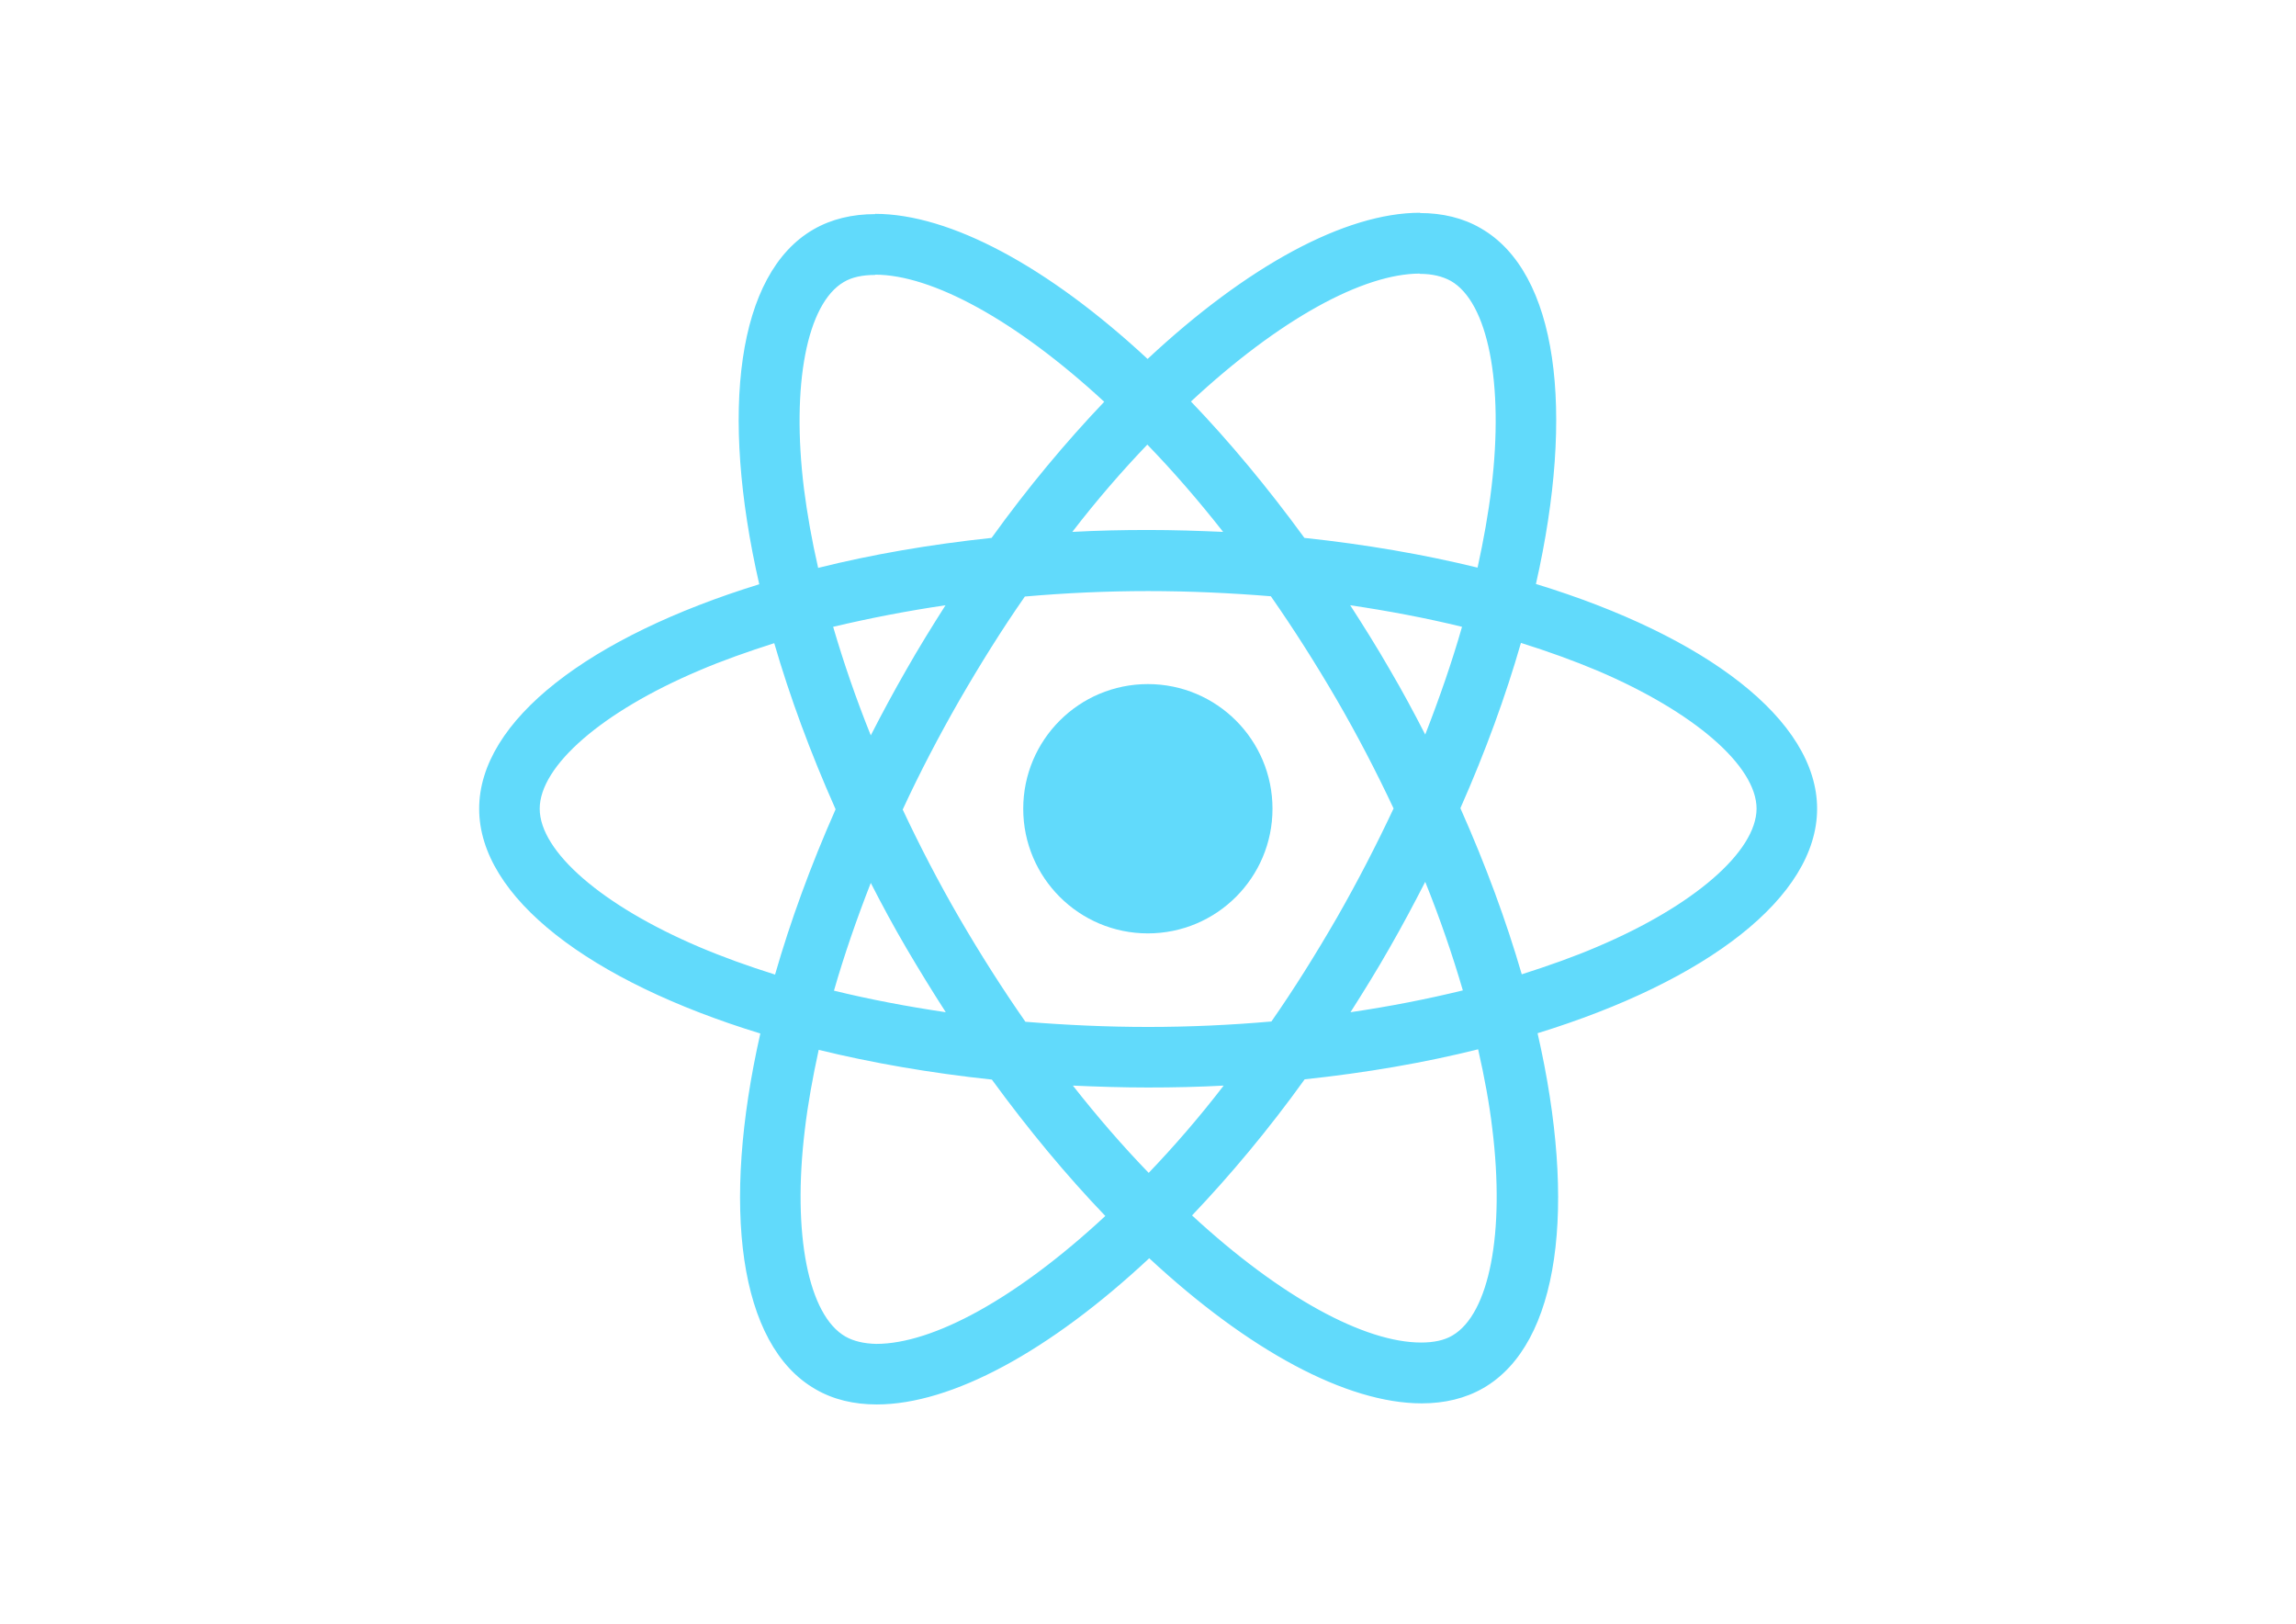
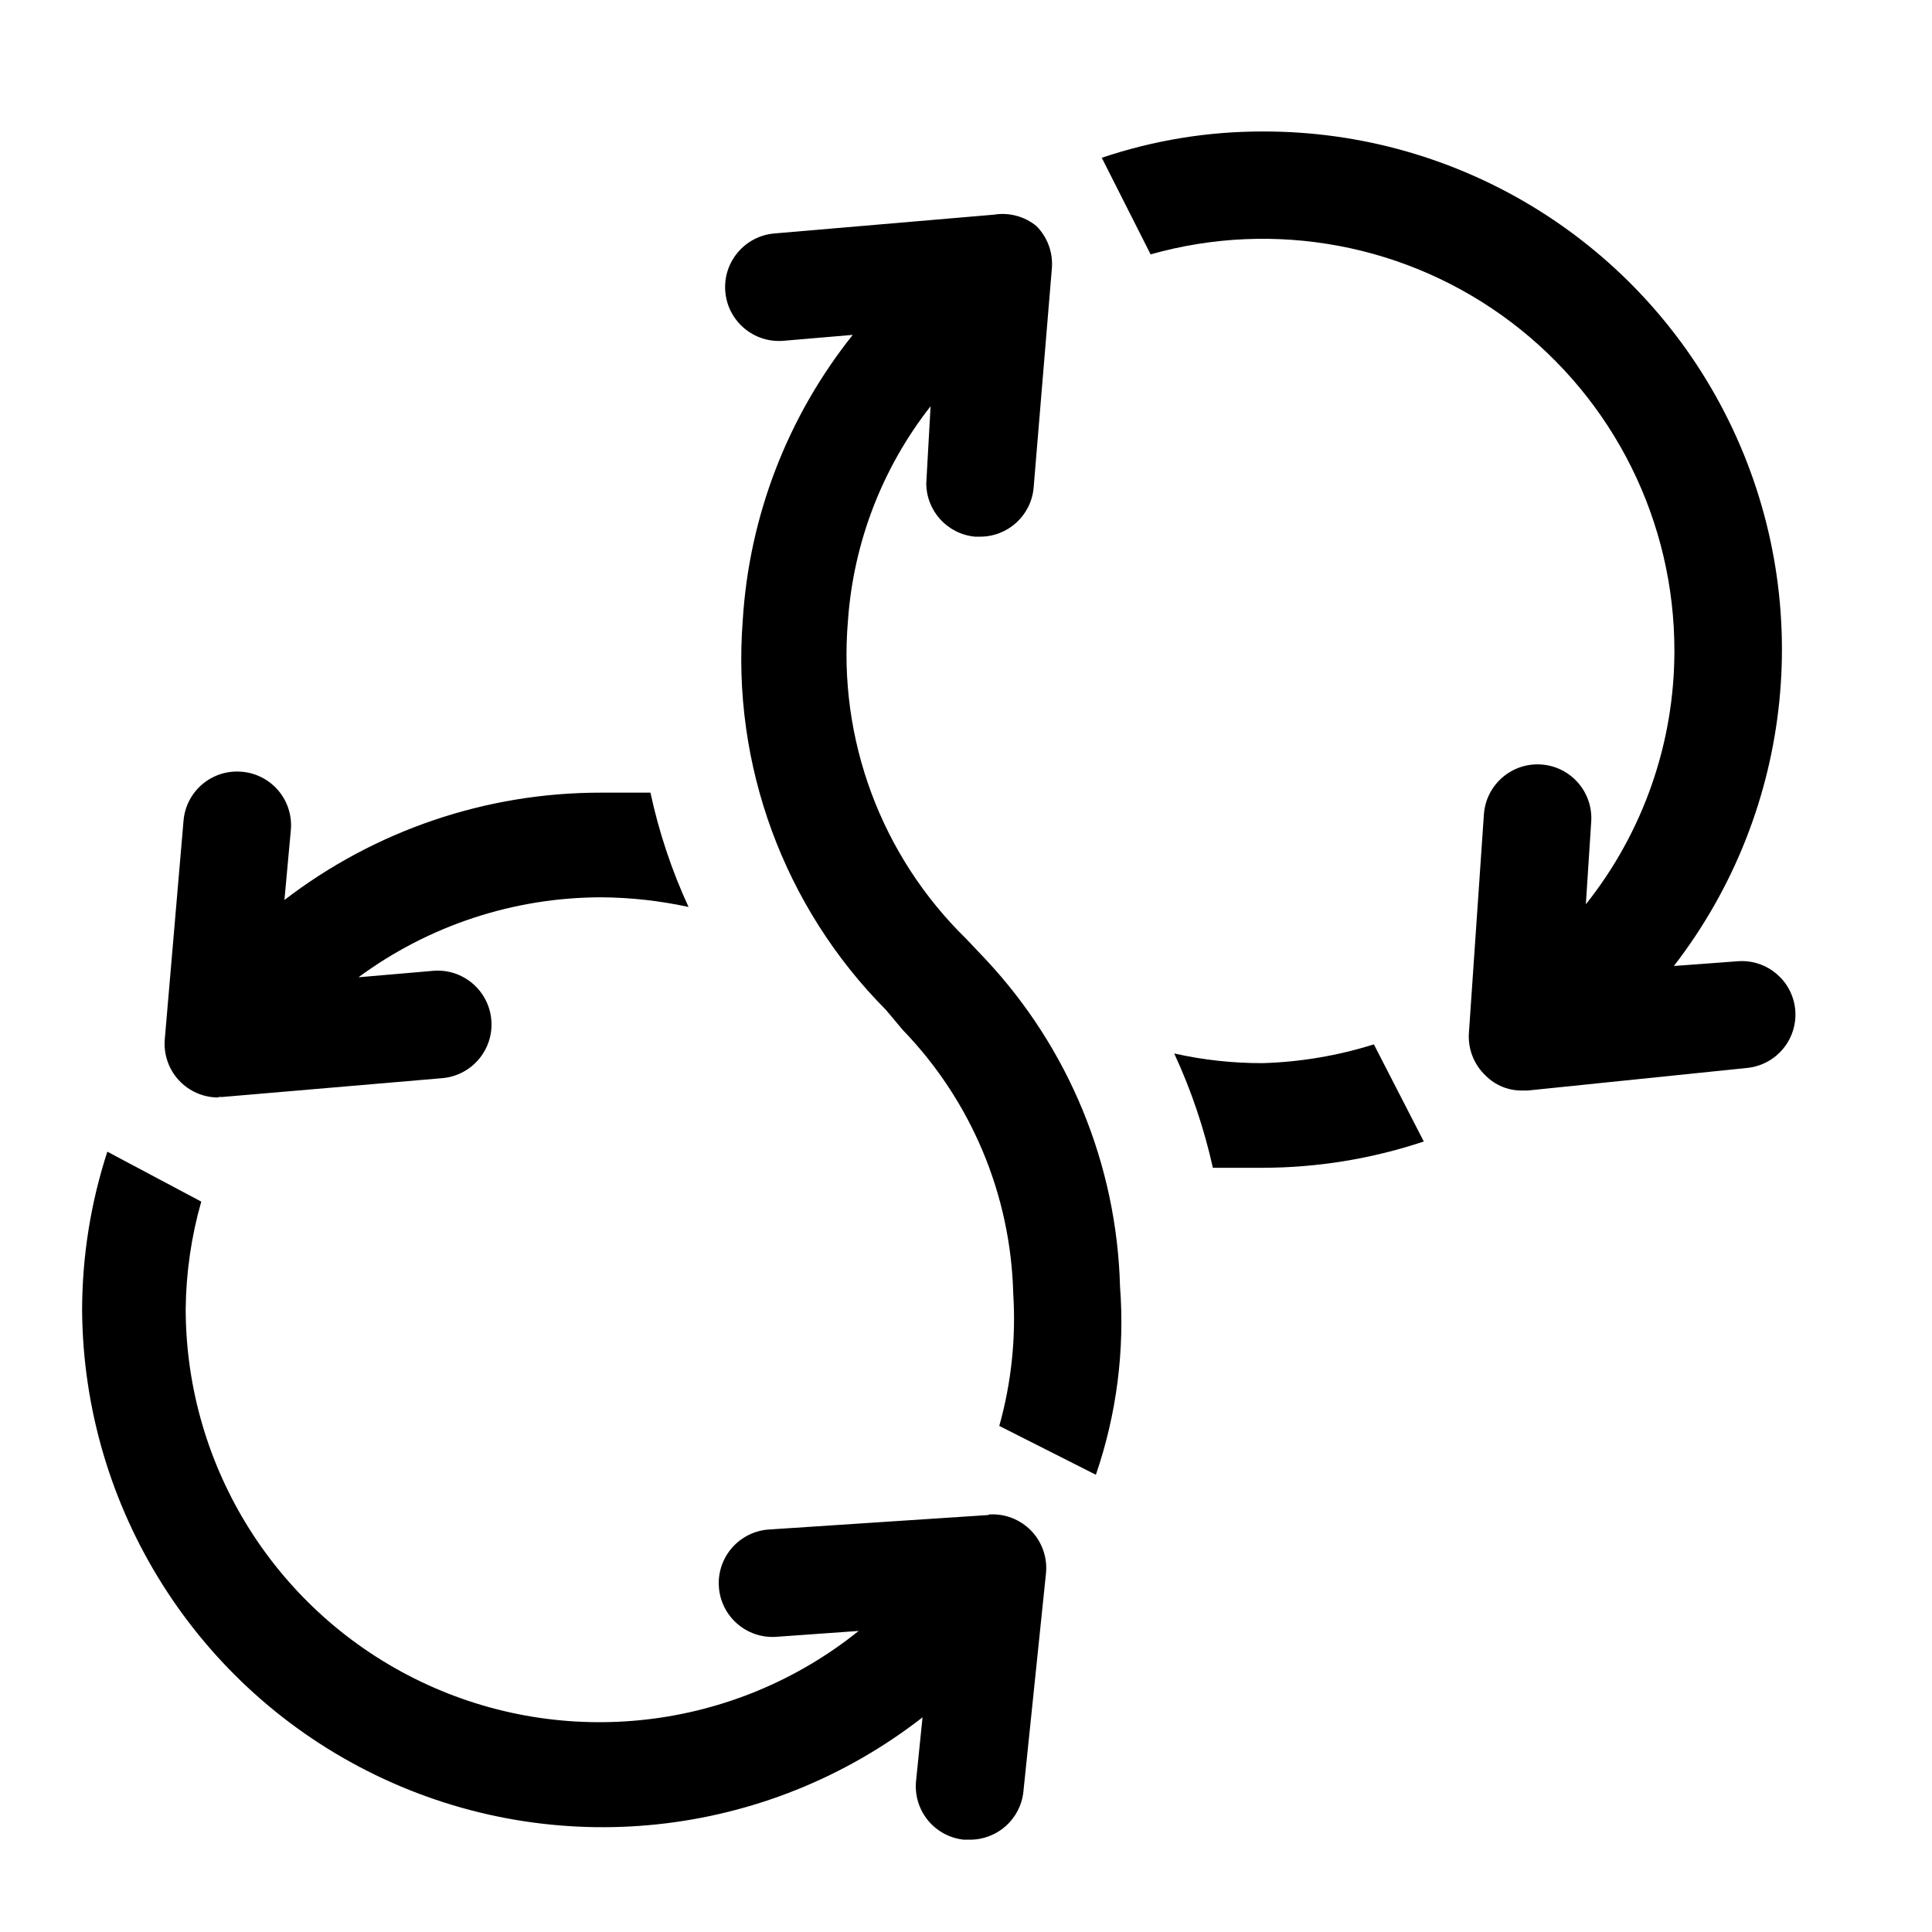
- <svg xmlns="http://www.w3.org/2000/svg" viewBox="0 0 841.9 595.3">
-   <g fill="#61DAFB">
-     <path d="M666.3 296.5c0-32.5-40.7-63.3-103.1-82.4 14.4-63.6 8-114.2-20.2-130.4-6.5-3.8-14.1-5.6-22.4-5.6v22.3c4.6 0 8.3.9 11.4 2.6 13.6 7.8 19.5 37.5 14.9 75.7-1.1 9.4-2.9 19.3-5.1 29.4-19.6-4.8-41-8.5-63.5-10.9-13.5-18.5-27.5-35.3-41.6-50 32.6-30.3 63.2-46.9 84-46.9V78c-27.5 0-63.5 19.6-99.9 53.6-36.4-33.8-72.4-53.2-99.9-53.2v22.3c20.7 0 51.4 16.5 84 46.6-14 14.7-28 31.4-41.3 49.9-22.6 2.4-44 6.1-63.6 11-2.3-10-4-19.7-5.2-29-4.7-38.2 1.1-67.9 14.6-75.8 3-1.8 6.9-2.6 11.5-2.6V78.5c-8.4 0-16 1.8-22.6 5.6-28.1 16.2-34.4 66.7-19.9 130.1-62.2 19.2-102.7 49.9-102.7 82.3 0 32.5 40.7 63.3 103.1 82.4-14.4 63.6-8 114.2 20.2 130.4 6.5 3.8 14.1 5.6 22.5 5.6 27.5 0 63.5-19.6 99.9-53.6 36.4 33.8 72.4 53.2 99.9 53.2 8.4 0 16-1.8 22.6-5.6 28.1-16.2 34.4-66.7 19.9-130.1 62-19.1 102.5-49.9 102.5-82.3zm-130.2-66.7c-3.7 12.9-8.3 26.2-13.5 39.5-4.1-8-8.4-16-13.1-24-4.6-8-9.5-15.8-14.4-23.4 14.2 2.1 27.9 4.7 41 7.9zm-45.8 106.5c-7.8 13.5-15.8 26.3-24.1 38.2-14.9 1.3-30 2-45.2 2-15.1 0-30.2-.7-45-1.9-8.3-11.9-16.4-24.6-24.2-38-7.6-13.1-14.5-26.4-20.8-39.8 6.2-13.4 13.2-26.8 20.7-39.9 7.8-13.5 15.8-26.3 24.1-38.2 14.9-1.3 30-2 45.2-2 15.1 0 30.2.7 45 1.9 8.3 11.9 16.4 24.6 24.2 38 7.6 13.1 14.5 26.4 20.8 39.8-6.3 13.4-13.2 26.8-20.7 39.9zm32.3-13c5.4 13.4 10 26.8 13.8 39.8-13.1 3.2-26.9 5.9-41.2 8 4.9-7.7 9.8-15.6 14.4-23.7 4.6-8 8.9-16.1 13-24.1zM421.2 430c-9.3-9.6-18.6-20.3-27.8-32 9 .4 18.2.7 27.5.7 9.4 0 18.7-.2 27.8-.7-9 11.7-18.3 22.4-27.5 32zm-74.4-58.9c-14.2-2.1-27.9-4.7-41-7.9 3.7-12.9 8.3-26.2 13.5-39.5 4.1 8 8.4 16 13.1 24 4.7 8 9.5 15.8 14.4 23.4zM420.7 163c9.3 9.6 18.6 20.3 27.8 32-9-.4-18.2-.7-27.5-.7-9.4 0-18.7.2-27.8.7 9-11.7 18.3-22.4 27.5-32zm-74 58.9c-4.9 7.7-9.8 15.6-14.4 23.7-4.6 8-8.9 16-13 24-5.4-13.4-10-26.8-13.8-39.8 13.1-3.1 26.9-5.8 41.2-7.9zm-90.5 125.2c-35.4-15.1-58.3-34.9-58.3-50.6 0-15.7 22.9-35.6 58.3-50.6 8.6-3.7 18-7 27.7-10.1 5.7 19.6 13.2 40 22.5 60.9-9.2 20.8-16.6 41.1-22.2 60.6-9.9-3.1-19.3-6.5-28-10.2zM310 490c-13.6-7.8-19.5-37.5-14.9-75.7 1.1-9.4 2.9-19.3 5.1-29.4 19.6 4.8 41 8.5 63.5 10.9 13.5 18.5 27.5 35.3 41.6 50-32.6 30.3-63.2 46.9-84 46.9-4.5-.1-8.3-1-11.3-2.7zm237.2-76.2c4.7 38.2-1.1 67.9-14.6 75.8-3 1.8-6.9 2.6-11.5 2.6-20.7 0-51.4-16.5-84-46.6 14-14.7 28-31.4 41.3-49.9 22.6-2.4 44-6.1 63.6-11 2.3 10.1 4.1 19.8 5.2 29.1zm38.5-66.7c-8.6 3.7-18 7-27.7 10.1-5.7-19.6-13.2-40-22.5-60.9 9.2-20.8 16.6-41.1 22.2-60.6 9.9 3.1 19.3 6.5 28.1 10.2 35.4 15.1 58.3 34.9 58.3 50.6-.1 15.7-23 35.6-58.4 50.6zM320.8 78.4z" />
-     <circle cx="420.9" cy="296.5" r="45.7" />
-     <path d="M520.5 78.1z" />
+ <svg xmlns="http://www.w3.org/2000/svg" fill="#000000" width="800px" height="800px" viewBox="0 0 36 36">
+   <g id="a9b55181-08cd-4e23-b315-7b35ac037aca" data-name="Layer 3">
+     <path d="M23.53,19.81a7.45,7.45,0,0,1-1.65-.18,10.48,10.48,0,0,1,.72,2.13c.3,0,.61,0,.93,0a9.52,9.52,0,0,0,3-.49l-.93-1.81A7.67,7.67,0,0,1,23.53,19.81Z" />
+     <path d="M18.36,17.87,18,17.49a7.4,7.4,0,0,1-2.2-5.92,7.31,7.31,0,0,1,1.54-4L17.26,9A1,1,0,0,0,18.17,10h.09a1,1,0,0,0,1-.91L19.6,5a1,1,0,0,0-.29-.79A1,1,0,0,0,18.52,4l-4.09.35a1,1,0,0,0,.17,2l1.29-.11a9.45,9.45,0,0,0-2.05,5.32,9.28,9.28,0,0,0,2.67,7.26l.31.37a7.33,7.33,0,0,1,2.06,4.91,7.39,7.39,0,0,1-.26,2.47l1.8.91a8.76,8.76,0,0,0,.45-3.51A9.28,9.28,0,0,0,18.36,17.87Z" />
+     <path d="M32.4,17.91,31.19,18A9.65,9.65,0,0,0,23.53,2.45a9.33,9.33,0,0,0-3,.49l.91,1.8a7.67,7.67,0,0,1,9.76,7.39,7.58,7.58,0,0,1-1.65,4.72l.1-1.54a1,1,0,1,0-2-.13l-.28,4.08a1,1,0,0,0,.31.78.94.94,0,0,0,.69.28h.1l4.08-.42a1,1,0,0,0,.9-1.1A1,1,0,0,0,32.4,17.91Z" />
+     <path d="M4.07,20.44h.08l4.09-.35a1,1,0,1,0-.17-2l-1.39.12a7.63,7.63,0,0,1,4.52-1.49,7.9,7.9,0,0,1,1.63.18,10.23,10.23,0,0,1-.71-2.13c-.3,0-.61,0-.92,0a9.66,9.66,0,0,0-5.9,2l.12-1.31a1,1,0,0,0-.92-1.08,1,1,0,0,0-1.08.91l-.35,4.08a1,1,0,0,0,1,1.08Z" />
+     <path d="M18.42,28.23l-4.09.27a1,1,0,0,0,.13,2L16,30.39a7.71,7.71,0,0,1-12.54-6,7.6,7.6,0,0,1,.29-2L2,21.46a9.59,9.59,0,0,0-.47,2.95A9.7,9.7,0,0,0,17.19,32l-.12,1.18a1,1,0,0,0,.89,1.1h.11a1,1,0,0,0,1-.9l.42-4.06a1,1,0,0,0-1.06-1.1Z" />
  </g>
</svg>
